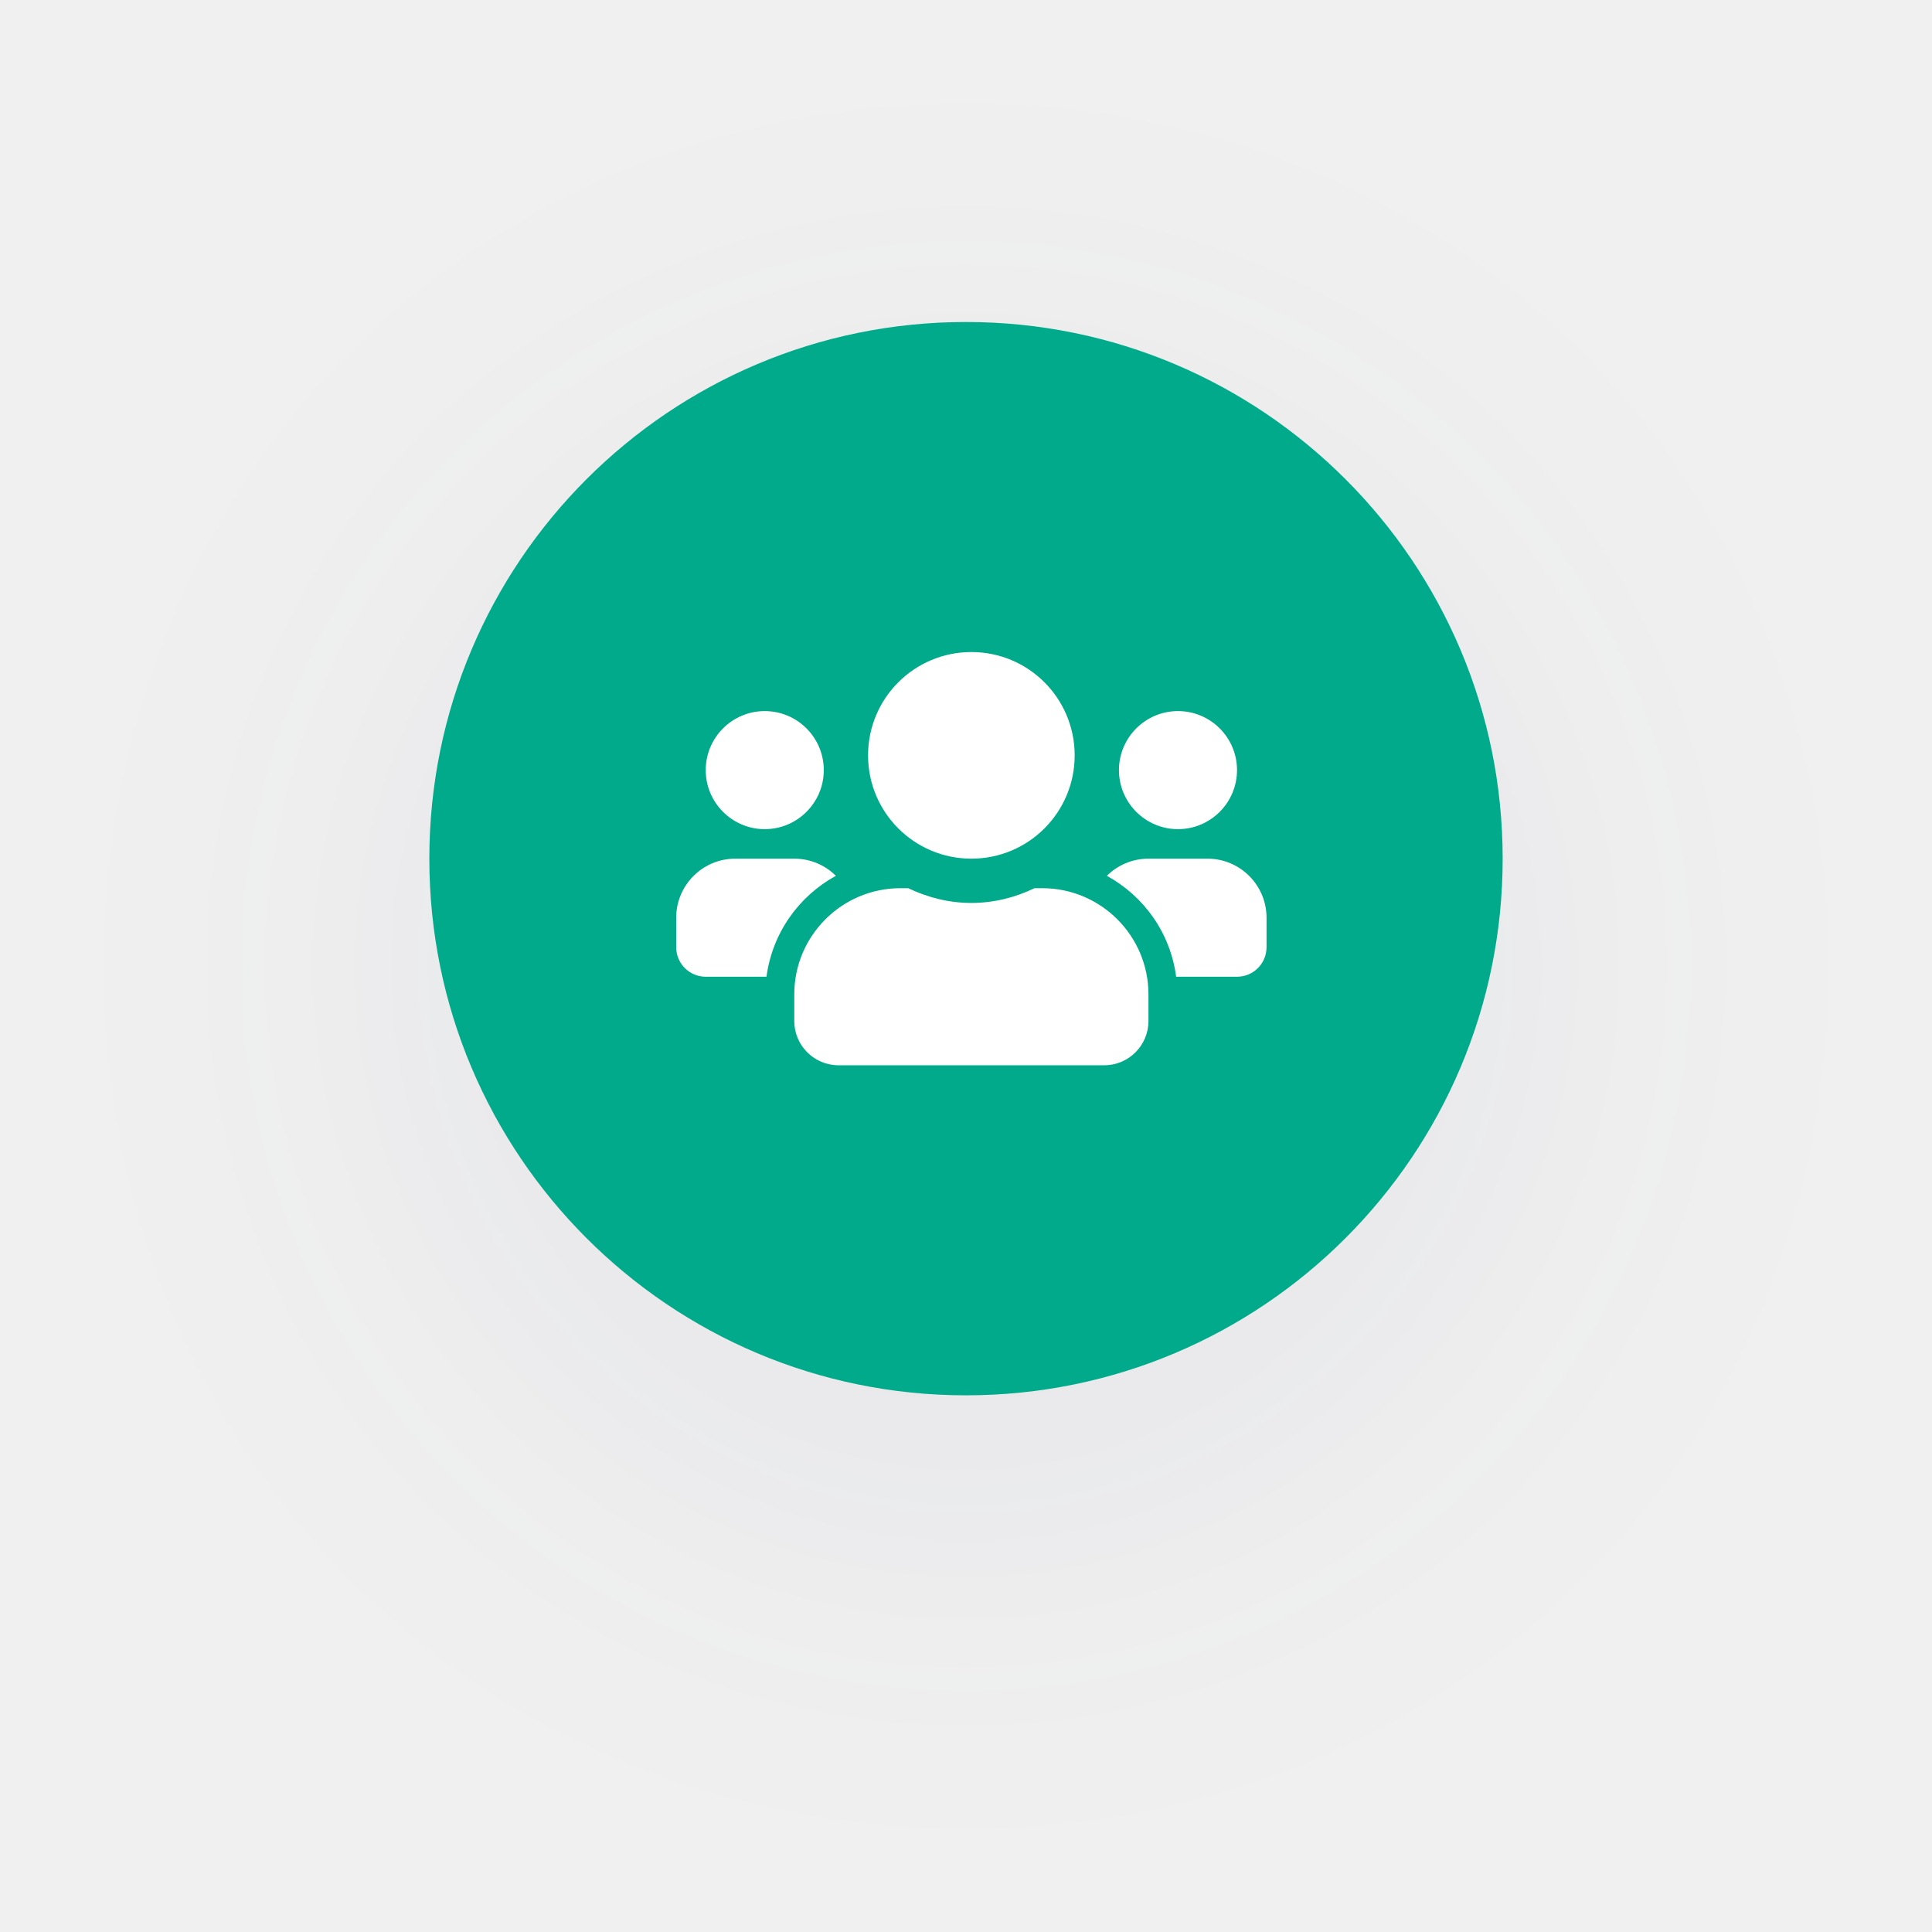
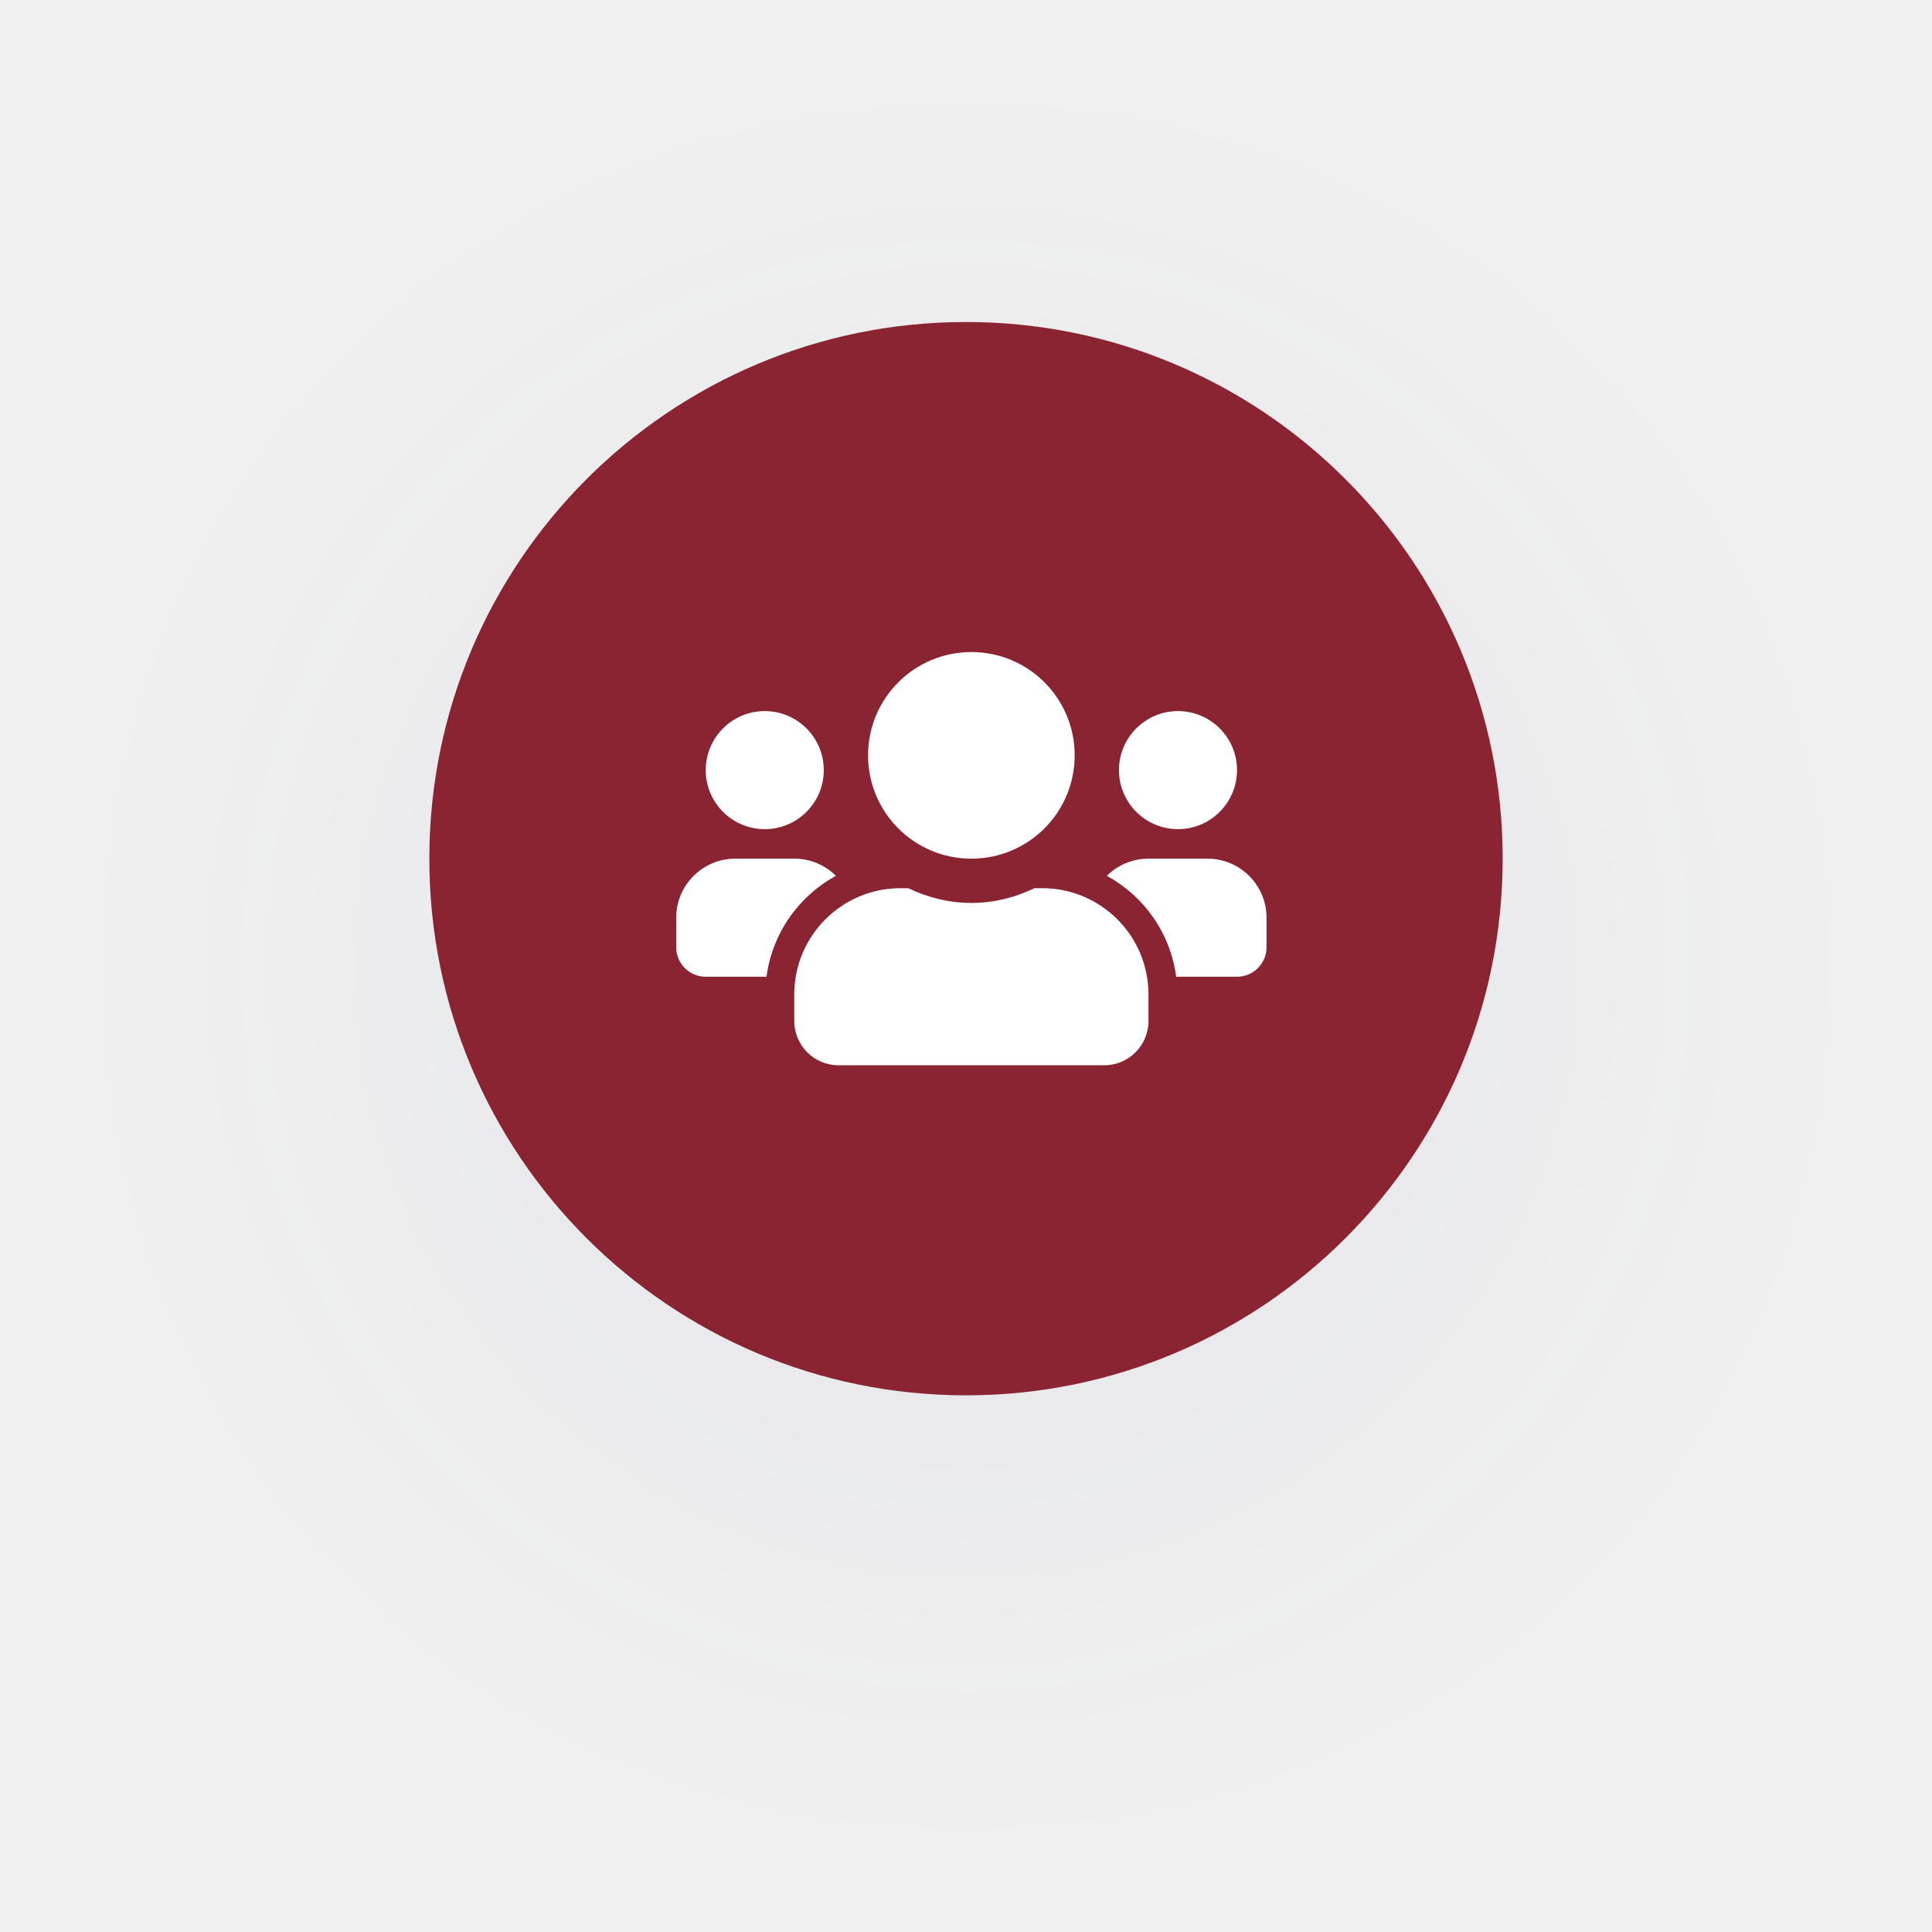
<svg xmlns="http://www.w3.org/2000/svg" width="180" height="180" viewBox="0 0 180 180" fill="none">
  <g filter="url(#filter0_d_14_14104)">
-     <circle cx="90" cy="80" r="50" fill="#00AA8B" />
+     <circle cx="90" cy="80" r="50" fill="#8A2432" />
  </g>
  <path d="M71.25 77.25C74.284 77.25 76.75 74.784 76.75 71.75C76.75 68.716 74.284 66.25 71.25 66.25C68.216 66.25 65.75 68.716 65.75 71.75C65.75 74.784 68.216 77.25 71.25 77.25ZM109.75 77.25C112.784 77.25 115.25 74.784 115.25 71.75C115.25 68.716 112.784 66.25 109.75 66.25C106.716 66.25 104.25 68.716 104.25 71.75C104.25 74.784 106.716 77.25 109.75 77.25ZM112.5 80H107C105.487 80 104.121 80.61 103.124 81.598C106.587 83.498 109.045 86.927 109.578 91H115.25C116.771 91 118 89.771 118 88.25V85.5C118 82.466 115.534 80 112.5 80ZM90.5 80C95.82 80 100.125 75.695 100.125 70.375C100.125 65.055 95.82 60.75 90.5 60.75C85.18 60.75 80.875 65.055 80.875 70.375C80.875 75.695 85.18 80 90.5 80ZM97.1 82.75H96.387C94.599 83.609 92.614 84.125 90.5 84.125C88.386 84.125 86.409 83.609 84.613 82.75H83.9C78.434 82.75 74 87.184 74 92.65V95.125C74 97.402 75.848 99.25 78.125 99.25H102.875C105.152 99.25 107 97.402 107 95.125V92.65C107 87.184 102.566 82.75 97.1 82.75ZM77.876 81.598C76.879 80.61 75.513 80 74 80H68.5C65.466 80 63 82.466 63 85.5V88.25C63 89.771 64.229 91 65.75 91H71.413C71.955 86.927 74.412 83.498 77.876 81.598Z" fill="white" />
  <defs>
    <filter id="filter0_d_14_14104" x="0" y="0" width="180" height="180" filterUnits="userSpaceOnUse" color-interpolation-filters="sRGB">
      <feFlood flood-opacity="0" result="BackgroundImageFix" />
      <feColorMatrix in="SourceAlpha" type="matrix" values="0 0 0 0 0 0 0 0 0 0 0 0 0 0 0 0 0 0 127 0" result="hardAlpha" />
      <feOffset dy="10" />
      <feGaussianBlur stdDeviation="20" />
      <feColorMatrix type="matrix" values="0 0 0 0 0.212 0 0 0 0 0.239 0 0 0 0 0.533 0 0 0 0.06 0" />
      <feBlend mode="normal" in2="BackgroundImageFix" result="effect1_dropShadow_14_14104" />
      <feBlend mode="normal" in="SourceGraphic" in2="effect1_dropShadow_14_14104" result="shape" />
    </filter>
  </defs>
</svg>
